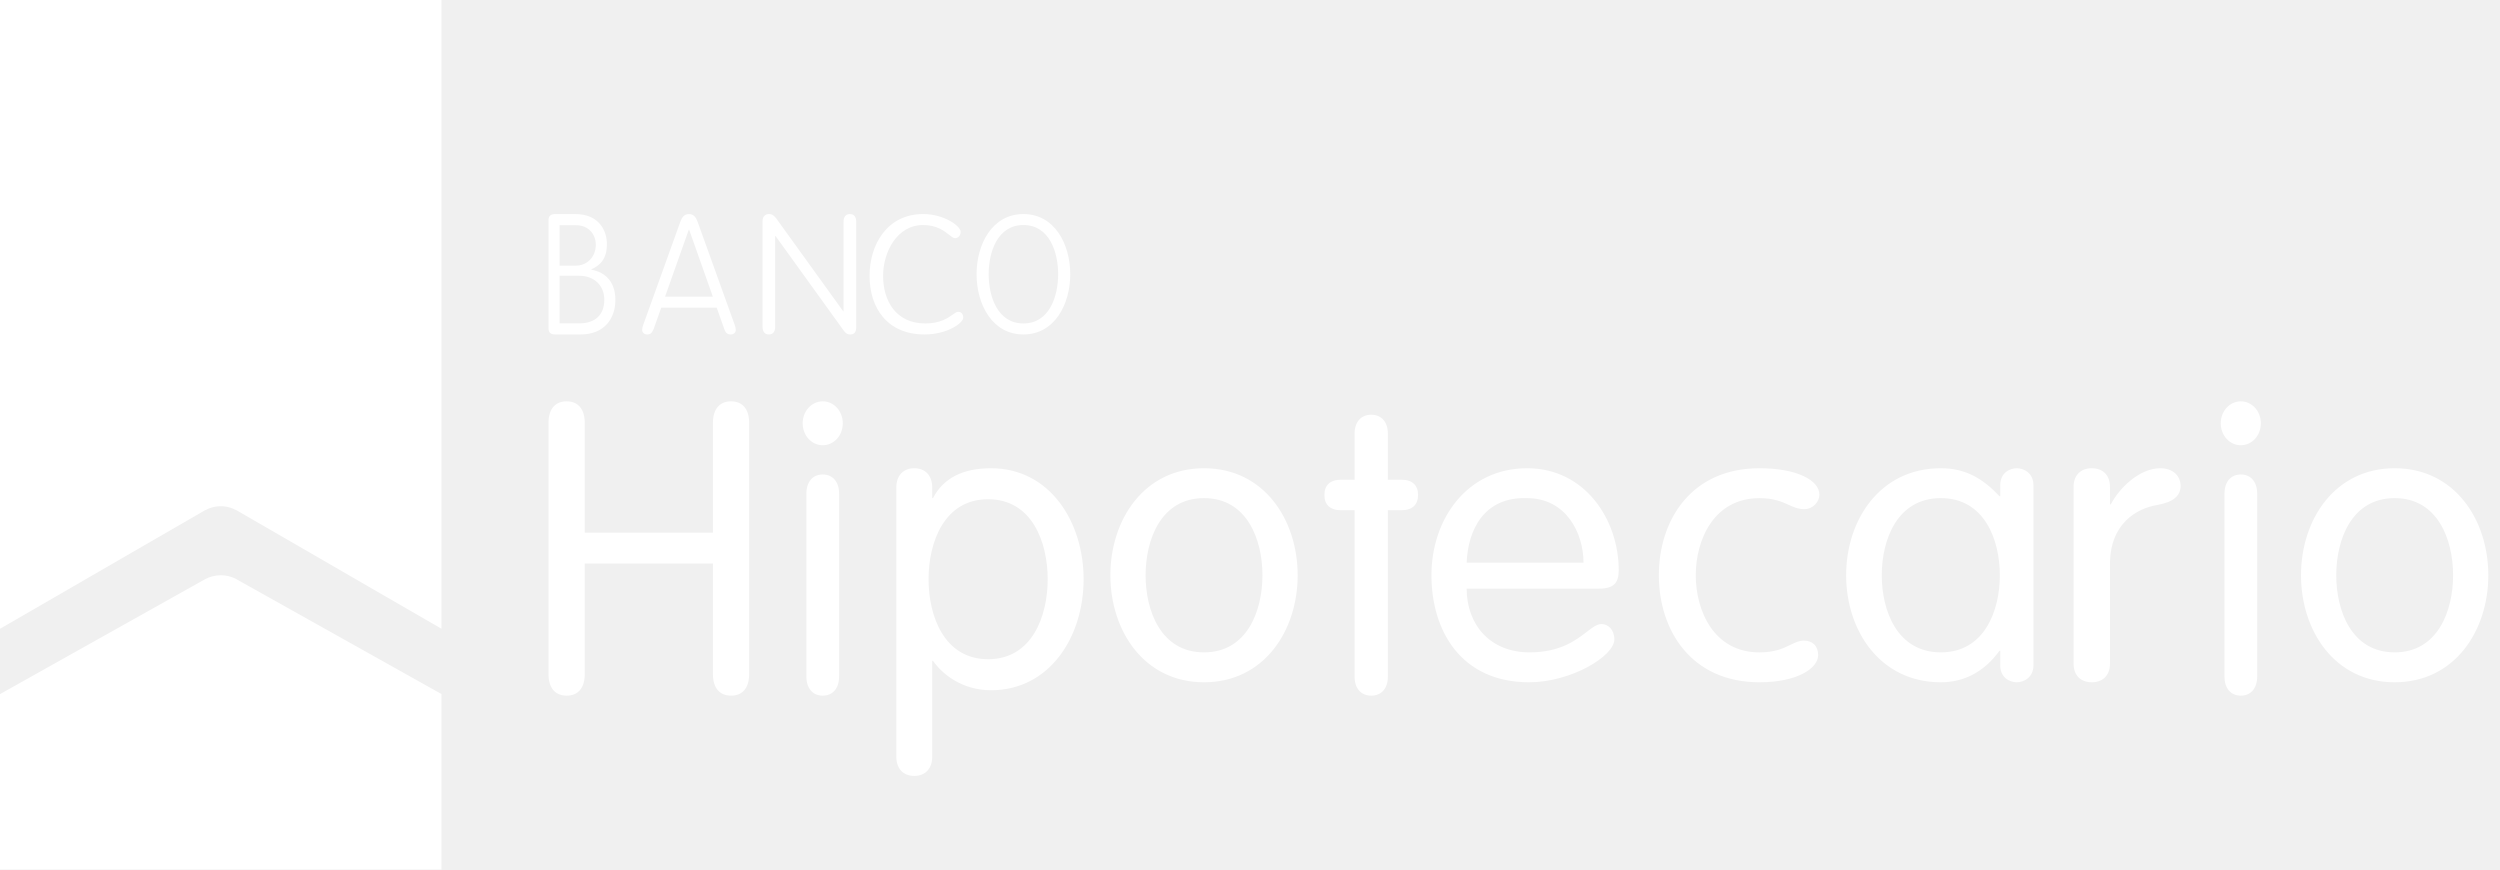
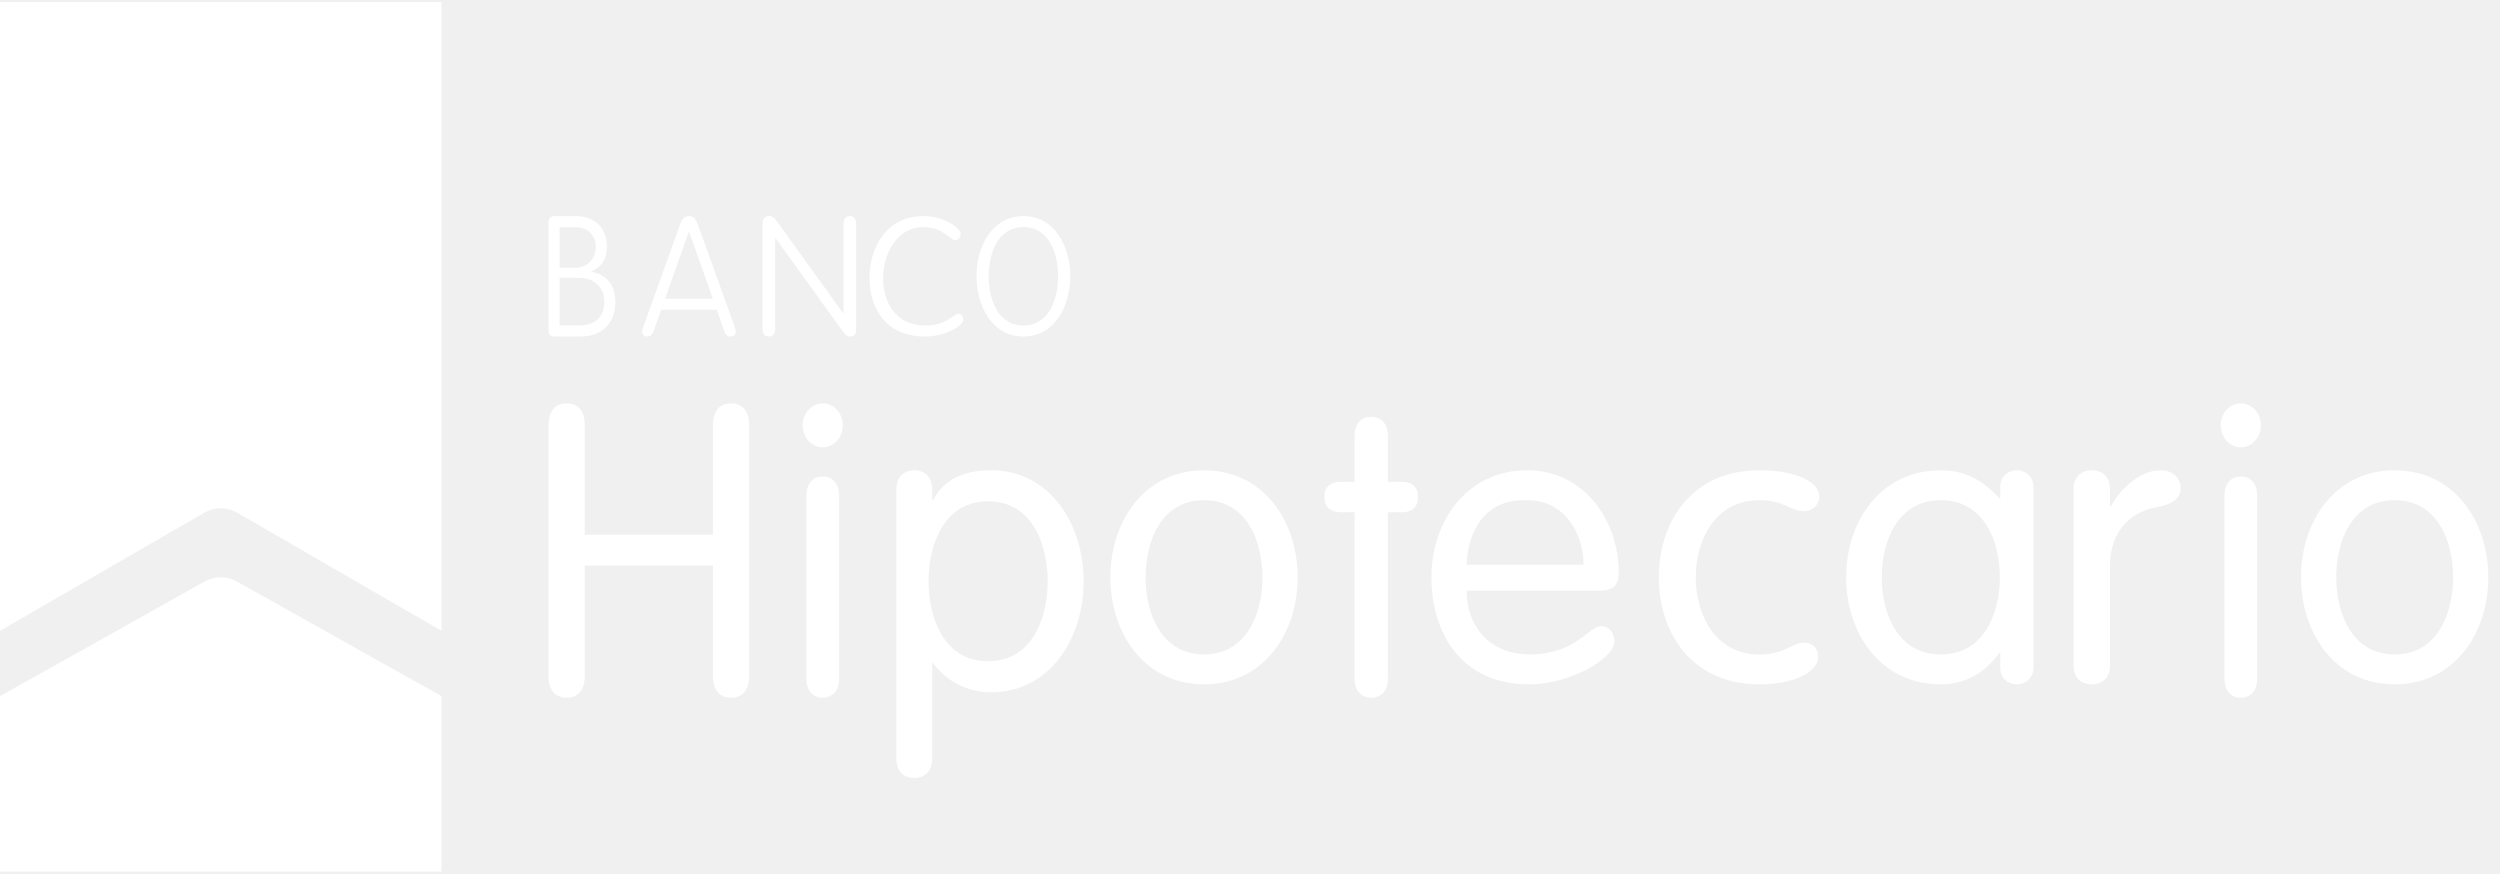
- <svg xmlns="http://www.w3.org/2000/svg" width="92" height="32" viewBox="0 0 92 32" fill="none">
+ <svg xmlns="http://www.w3.org/2000/svg" width="114.46" height="40" viewBox="0 0 92 32" fill="none">
  <path fill-rule="evenodd" clip-rule="evenodd" d="M20.185 8.113C20.185 7.958 20.253 7.877 20.434 7.877H21.166C22.045 7.877 22.334 8.486 22.334 8.985C22.334 9.507 22.108 9.756 21.762 9.912V9.925C22.317 10.024 22.646 10.41 22.646 11.039C22.646 11.705 22.255 12.308 21.364 12.308H20.434C20.252 12.308 20.185 12.228 20.185 12.072V8.113ZM21.189 9.776H20.593V8.288H21.2C21.676 8.288 21.926 8.642 21.926 9.003C21.926 9.452 21.609 9.776 21.189 9.776ZM21.319 11.899H20.593V10.148H21.314C21.869 10.148 22.238 10.51 22.238 11.027C22.238 11.599 21.891 11.899 21.319 11.899ZM24.055 12.106L24.048 12.122L24.048 12.122C23.999 12.225 23.959 12.308 23.82 12.308C23.696 12.308 23.631 12.228 23.631 12.136C23.631 12.087 23.649 12.014 23.672 11.952L25.024 8.195L25.025 8.193L25.025 8.193C25.077 8.053 25.143 7.877 25.354 7.877C25.565 7.877 25.631 8.053 25.683 8.193L25.683 8.193L25.684 8.195L27.036 11.952C27.059 12.014 27.077 12.087 27.077 12.136C27.077 12.228 27.012 12.308 26.888 12.308C26.741 12.308 26.693 12.216 26.652 12.106L26.375 11.322H24.333L24.055 12.106ZM25.36 8.451H25.348L24.474 10.918H26.233L25.36 8.451ZM28.526 12.026C28.526 12.209 28.442 12.308 28.294 12.308C28.146 12.308 28.062 12.209 28.062 12.026V8.134C28.062 7.963 28.165 7.877 28.294 7.877C28.423 7.877 28.501 7.95 28.565 8.036L31.031 11.456H31.043V8.159C31.043 7.974 31.128 7.877 31.275 7.877C31.423 7.877 31.508 7.974 31.508 8.159V12.038C31.508 12.246 31.418 12.308 31.288 12.308C31.166 12.308 31.114 12.253 31.036 12.148L28.539 8.684H28.526V12.026ZM35.148 8.765C35.244 8.765 35.352 8.684 35.352 8.531C35.352 8.318 34.74 7.877 33.974 7.877C32.638 7.877 32 9.009 32 10.153C32 11.317 32.638 12.308 34.027 12.308C34.86 12.308 35.446 11.885 35.446 11.696C35.446 11.543 35.37 11.475 35.255 11.475C35.204 11.475 35.145 11.517 35.063 11.574C34.885 11.701 34.599 11.903 34.052 11.903C32.957 11.903 32.498 11.053 32.498 10.153C32.498 9.266 33.015 8.281 33.969 8.281C34.469 8.281 34.741 8.495 34.923 8.638C35.015 8.711 35.084 8.765 35.148 8.765ZM39.385 10.092C39.385 8.985 38.808 7.877 37.661 7.877C36.514 7.877 35.938 8.985 35.938 10.092C35.938 11.2 36.515 12.308 37.661 12.308C38.808 12.308 39.385 11.2 39.385 10.092ZM37.661 8.281C38.615 8.281 38.94 9.272 38.94 10.092C38.94 10.912 38.614 11.903 37.661 11.903C36.709 11.903 36.383 10.912 36.383 10.092C36.383 9.272 36.709 8.281 37.661 8.281ZM20.852 25.6C21.261 25.6 21.519 25.331 21.519 24.808V20.738H26.236V24.808C26.236 25.33 26.494 25.6 26.903 25.6C27.313 25.6 27.569 25.331 27.569 24.808V15.563C27.569 15.04 27.313 14.769 26.903 14.769C26.494 14.769 26.236 15.04 26.236 15.563V19.601H21.519V15.563C21.519 15.04 21.261 14.769 20.852 14.769C20.442 14.769 20.185 15.04 20.185 15.563V24.808C20.185 25.33 20.442 25.6 20.852 25.6ZM31.015 15.577C31.015 15.129 30.687 14.769 30.277 14.769C29.867 14.769 29.538 15.129 29.538 15.577C29.538 16.026 29.867 16.385 30.277 16.385C30.687 16.385 31.015 16.027 31.015 15.577ZM30.277 25.6C30.646 25.6 30.879 25.33 30.879 24.897V18.165C30.879 17.732 30.646 17.461 30.277 17.461C29.908 17.461 29.675 17.732 29.675 18.165V24.897C29.675 25.33 29.908 25.6 30.277 25.6ZM32.985 17.937C32.985 17.502 33.239 17.231 33.645 17.231C34.05 17.231 34.306 17.502 34.306 17.937V18.328H34.335C34.711 17.607 35.417 17.231 36.468 17.231C38.63 17.231 39.877 19.199 39.877 21.316C39.877 23.433 38.63 25.401 36.468 25.401C35.416 25.401 34.68 24.815 34.335 24.319H34.306V27.848C34.306 28.284 34.05 28.554 33.645 28.554C33.239 28.554 32.985 28.284 32.985 27.848V17.937ZM36.363 24.259C37.985 24.259 38.555 22.667 38.555 21.315C38.555 19.964 37.985 18.372 36.363 18.372C34.741 18.372 34.171 19.964 34.171 21.315C34.171 22.667 34.741 24.259 36.363 24.259ZM47.754 21.169C47.754 19.128 46.517 17.231 44.308 17.231C42.099 17.231 40.862 19.128 40.862 21.169C40.862 23.211 42.099 25.108 44.308 25.108C46.517 25.108 47.754 23.211 47.754 21.169ZM46.458 21.169C46.458 22.473 45.899 24.007 44.308 24.007C42.717 24.007 42.158 22.473 42.158 21.169C42.158 19.866 42.717 18.331 44.308 18.331C45.898 18.331 46.458 19.866 46.458 21.169ZM50.462 15.262C50.086 15.262 49.849 15.527 49.849 15.956V17.654H49.35C48.946 17.654 48.738 17.861 48.738 18.215C48.738 18.57 48.946 18.776 49.35 18.776H49.849V24.905C49.849 25.334 50.086 25.6 50.462 25.6C50.837 25.6 51.073 25.334 51.073 24.905V18.776H51.574C51.976 18.776 52.185 18.57 52.185 18.215C52.185 17.861 51.976 17.654 51.574 17.654H51.073V15.956C51.073 15.527 50.837 15.262 50.462 15.262ZM56.286 24.007C54.827 24.007 53.974 22.979 53.973 21.662H58.849C59.408 21.662 59.569 21.43 59.569 20.982C59.569 19.128 58.333 17.231 56.197 17.231C54.003 17.231 52.677 19.085 52.677 21.169C52.677 23.211 53.767 25.108 56.271 25.108C57.803 25.108 59.408 24.152 59.408 23.53C59.408 23.167 59.173 22.965 58.936 22.965C58.768 22.965 58.604 23.09 58.391 23.254C57.99 23.562 57.411 24.007 56.286 24.007ZM56.196 18.332C57.626 18.332 58.273 19.606 58.273 20.707H53.973C54.017 19.535 54.591 18.274 56.196 18.332ZM66.954 18.202C66.954 17.679 66.137 17.231 64.748 17.231C62.248 17.231 61.046 19.128 61.046 21.169C61.046 23.211 62.249 25.108 64.748 25.108C66.152 25.108 66.908 24.587 66.908 24.109C66.908 23.762 66.692 23.574 66.383 23.574C66.209 23.574 66.065 23.644 65.893 23.728C65.638 23.853 65.32 24.008 64.748 24.008C63.067 24.008 62.404 22.473 62.404 21.169C62.404 19.867 63.067 18.332 64.748 18.332C65.276 18.332 65.568 18.464 65.819 18.577C66.008 18.662 66.173 18.737 66.398 18.737C66.722 18.737 66.954 18.462 66.954 18.202ZM74.219 25.108C74.472 25.108 74.831 24.933 74.831 24.485V17.854C74.831 17.406 74.472 17.231 74.219 17.231C73.952 17.231 73.609 17.406 73.609 17.854V18.26H73.58C72.969 17.609 72.33 17.231 71.422 17.231C69.189 17.231 67.938 19.128 67.938 21.169C67.938 23.211 69.189 25.108 71.422 25.108C72.27 25.108 73.013 24.731 73.58 23.95H73.609V24.485C73.609 24.933 73.951 25.108 74.219 25.108ZM73.594 21.169C73.594 22.473 73.029 24.007 71.422 24.007C69.814 24.007 69.249 22.473 69.249 21.169C69.249 19.866 69.814 18.331 71.422 18.331C73.029 18.331 73.594 19.866 73.594 21.169ZM76.977 17.231C76.567 17.231 76.308 17.492 76.308 17.912H76.308V24.427C76.308 24.847 76.567 25.108 76.977 25.108C77.388 25.108 77.647 24.847 77.647 24.427V20.765C77.647 19.273 78.618 18.708 79.411 18.578C79.973 18.477 80.246 18.244 80.246 17.883C80.246 17.521 79.973 17.231 79.501 17.231C78.726 17.231 77.981 17.97 77.677 18.563H77.647V17.912C77.647 17.492 77.388 17.231 76.977 17.231ZM83.2 15.577C83.2 15.129 82.871 14.769 82.462 14.769C82.052 14.769 81.723 15.129 81.723 15.577C81.723 16.026 82.051 16.385 82.462 16.385C82.871 16.385 83.2 16.027 83.2 15.577ZM82.462 25.6C82.831 25.6 83.064 25.33 83.064 24.897V18.165C83.064 17.732 82.831 17.461 82.462 17.461C82.092 17.461 81.861 17.732 81.861 18.165V24.897C81.861 25.33 82.092 25.6 82.462 25.6ZM88.124 17.231C90.332 17.231 91.57 19.128 91.57 21.169C91.57 23.211 90.332 25.108 88.124 25.108C85.915 25.108 84.677 23.211 84.677 21.169C84.677 19.128 85.915 17.231 88.124 17.231ZM88.124 24.007C89.714 24.007 90.274 22.473 90.274 21.169C90.274 19.866 89.714 18.331 88.124 18.331C86.533 18.331 85.974 19.866 85.974 21.169C85.974 22.473 86.533 24.007 88.124 24.007Z" fill="white" />
  <path fill-rule="evenodd" clip-rule="evenodd" d="M0 23.139V0H16.246V23.137L13.742 21.691L11.375 20.321L8.715 18.784L8.68 18.768C8.646 18.749 8.609 18.734 8.573 18.719L8.563 18.715C8.553 18.711 8.543 18.707 8.533 18.704C8.51 18.694 8.486 18.685 8.462 18.678C8.436 18.67 8.409 18.664 8.382 18.659C8.371 18.656 8.36 18.654 8.349 18.651C8.343 18.65 8.336 18.649 8.33 18.648C8.299 18.642 8.268 18.637 8.236 18.633C8.205 18.63 8.174 18.63 8.143 18.63C8.137 18.63 8.13 18.63 8.124 18.63C8.117 18.63 8.111 18.63 8.104 18.63C8.073 18.63 8.042 18.63 8.011 18.633C7.979 18.637 7.947 18.642 7.916 18.648C7.909 18.649 7.903 18.65 7.897 18.651C7.886 18.654 7.875 18.656 7.864 18.659C7.838 18.665 7.812 18.67 7.785 18.678C7.759 18.685 7.733 18.696 7.706 18.706C7.699 18.709 7.691 18.712 7.683 18.715L7.676 18.718C7.64 18.733 7.603 18.749 7.566 18.768L7.532 18.784L4.872 20.321L2.505 21.691L0 23.139ZM8.712 21.322L11.375 22.813L13.742 24.139L16.246 25.542V32H0V25.543L2.505 24.139L4.872 22.813L7.534 21.322C7.893 21.121 8.34 21.118 8.703 21.314L8.712 21.322Z" fill="white" />
</svg>
